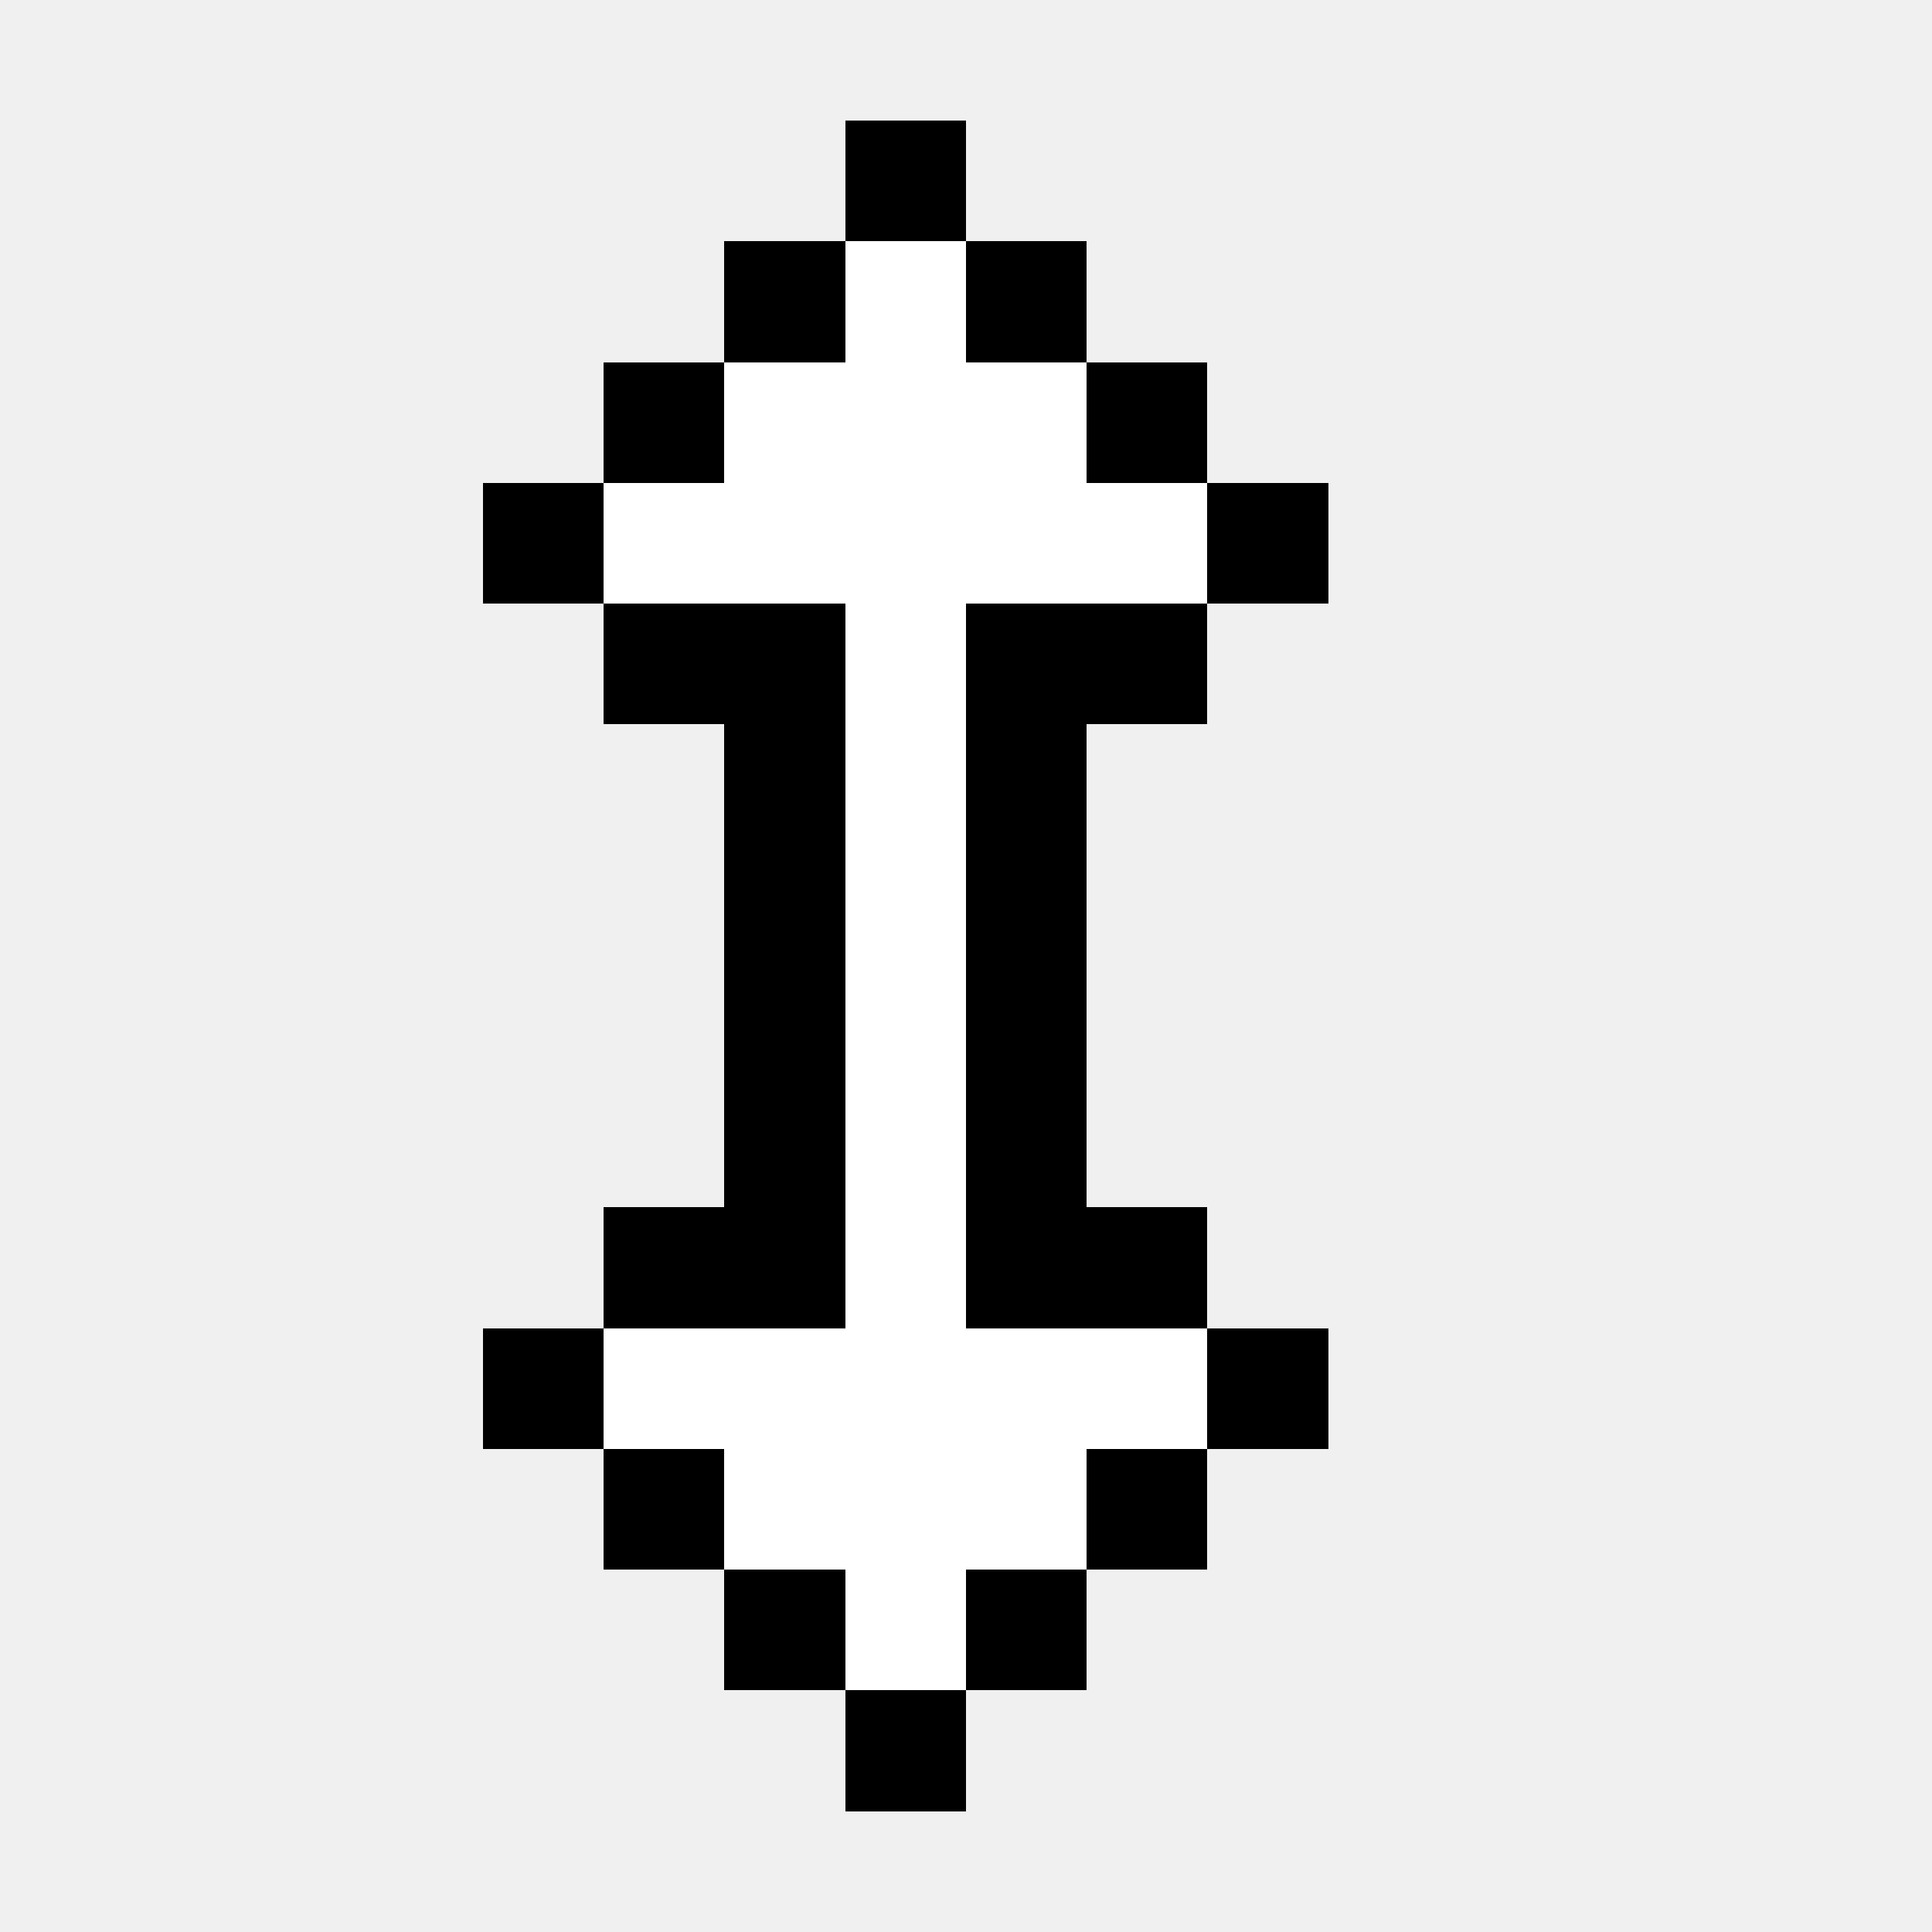
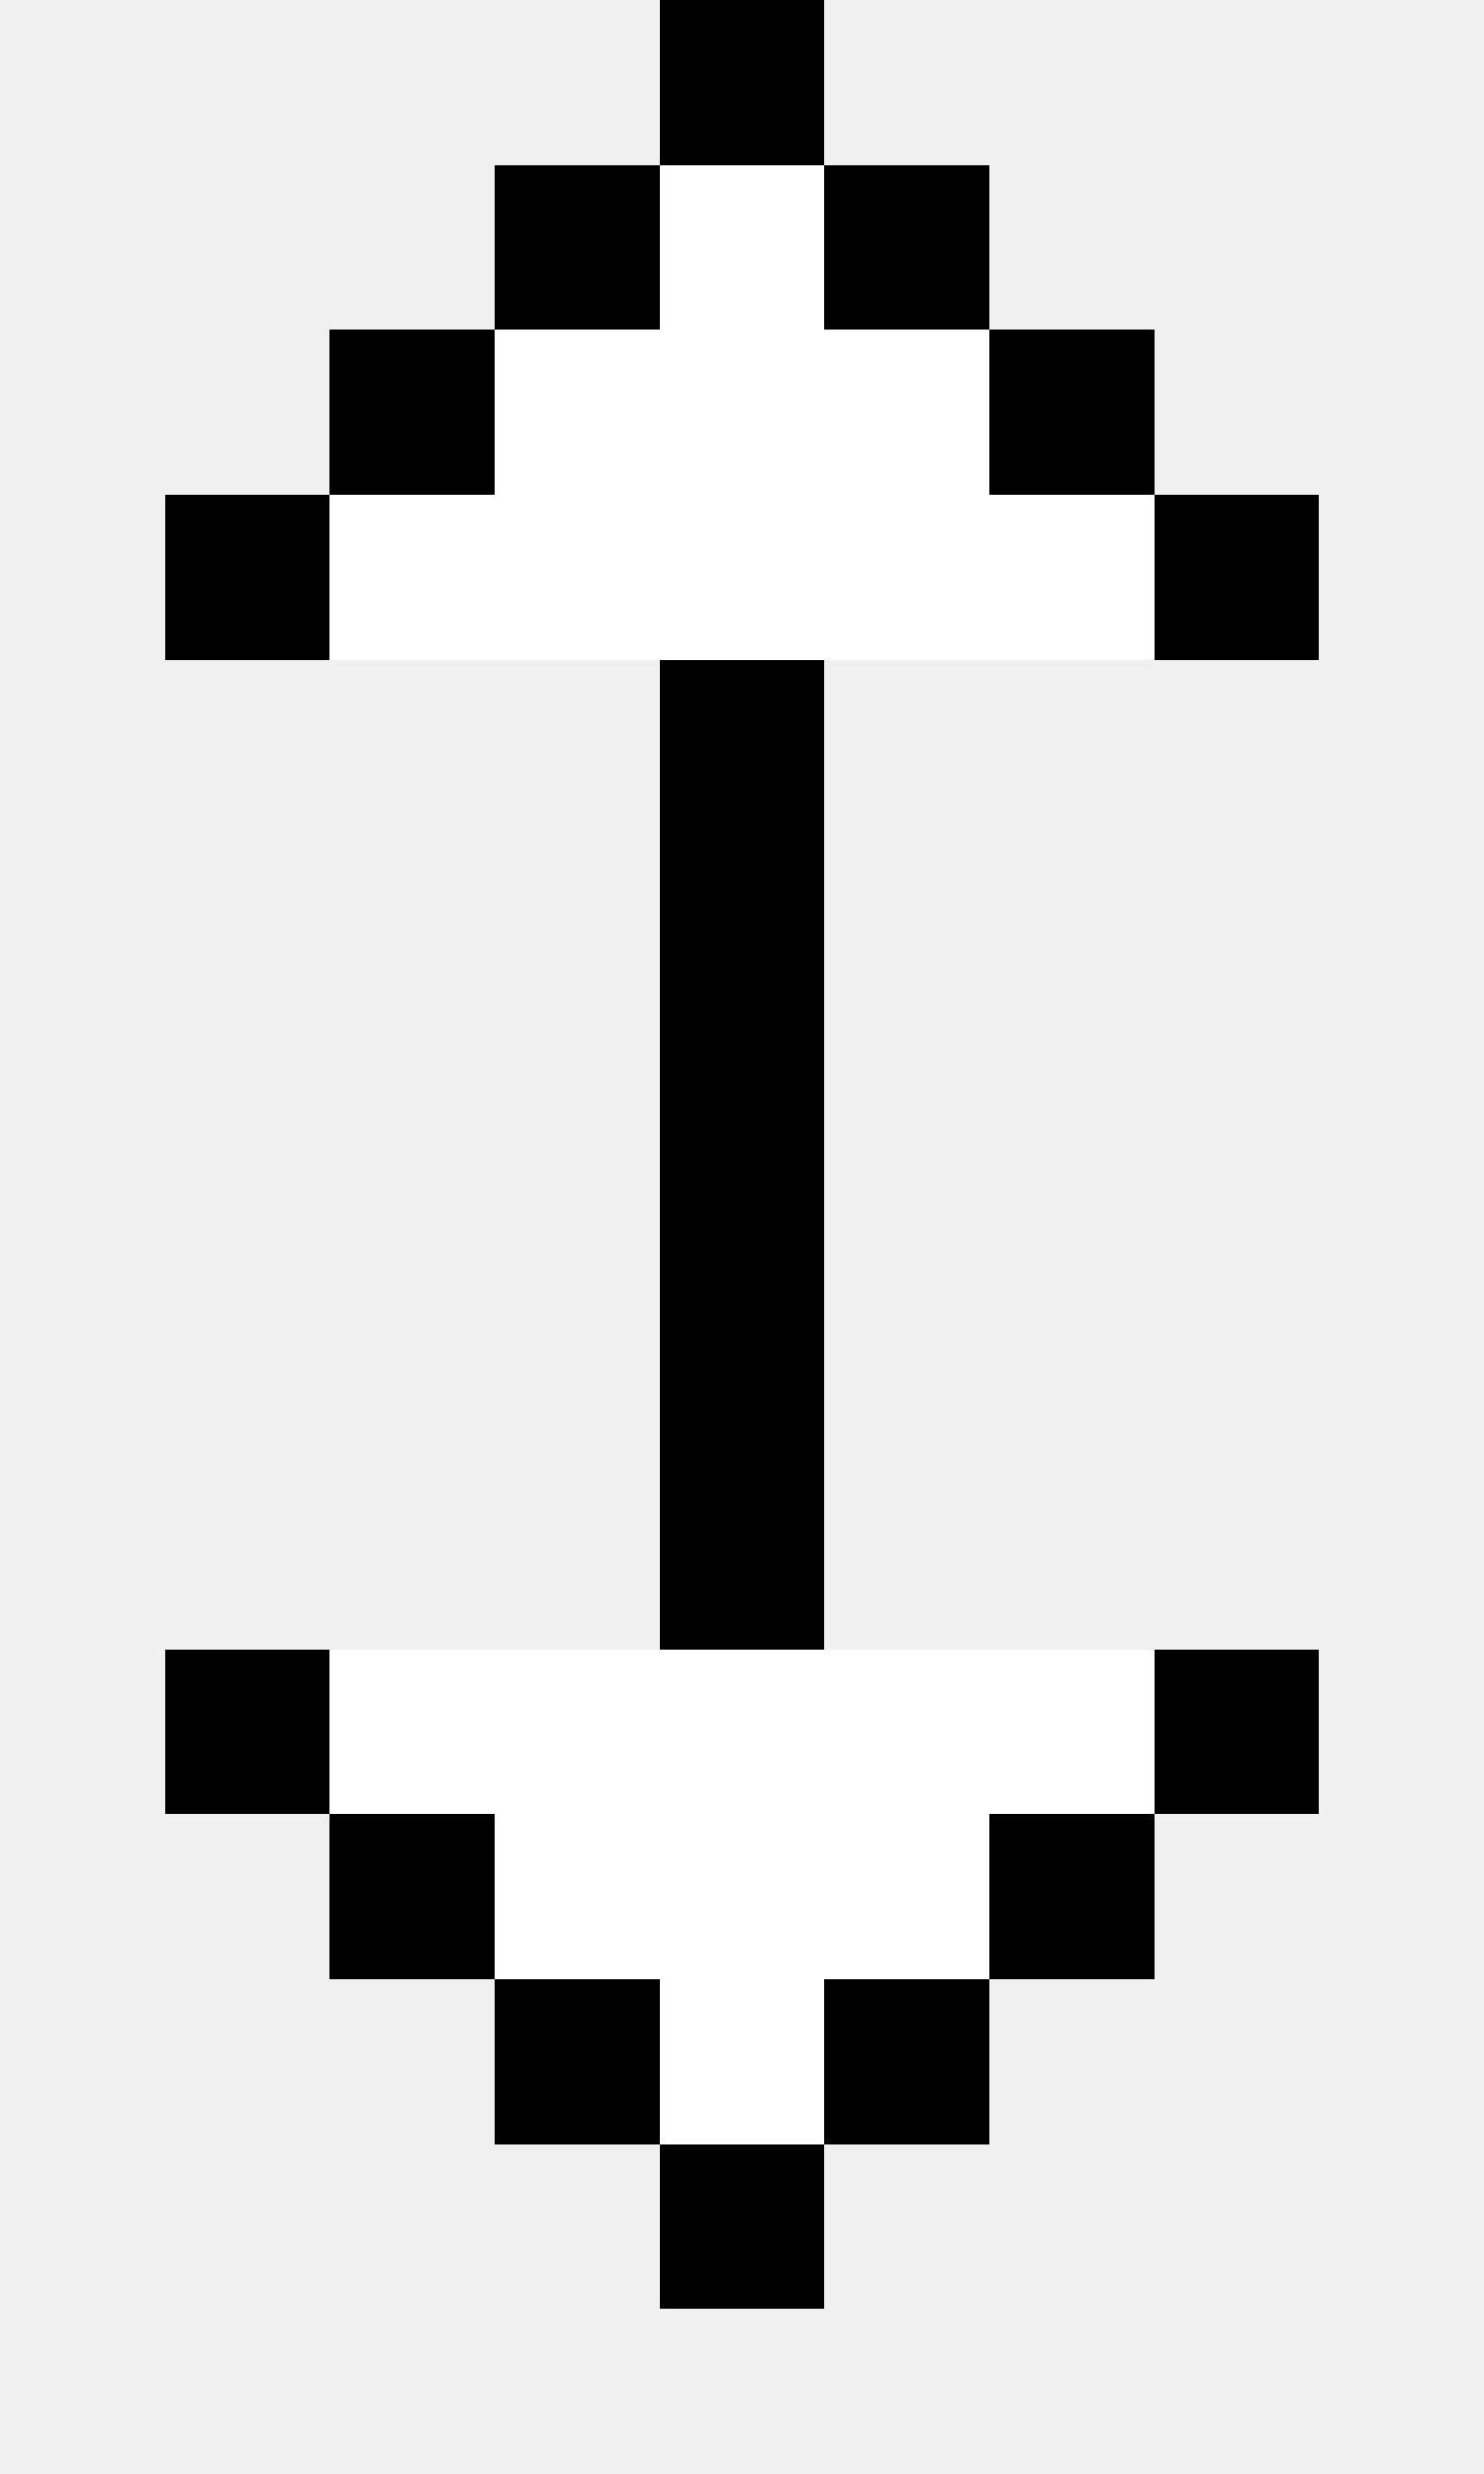
- <svg xmlns="http://www.w3.org/2000/svg" width="32" height="32" viewBox="0 0 32 32" shape-rendering="crispEdges">
-   <rect x="14" y="2" width="2" height="2" fill="black" />
+ <svg xmlns="http://www.w3.org/2000/svg" width="18" height="30" viewBox="0 0 18 30" shape-rendering="crispEdges">
+   <rect x="8" y="0" width="2" height="2" fill="black" />
+   <rect x="6" y="2" width="2" height="2" fill="black" />
+   <rect x="8" y="2" width="2" height="2" fill="white" />
+   <rect x="10" y="2" width="2" height="2" fill="black" />
+   <rect x="4" y="4" width="2" height="2" fill="black" />
+   <rect x="6" y="4" width="2" height="2" fill="white" />
+   <rect x="8" y="4" width="2" height="2" fill="white" />
+   <rect x="10" y="4" width="2" height="2" fill="white" />
  <rect x="12" y="4" width="2" height="2" fill="black" />
-   <rect x="14" y="4" width="2" height="2" fill="white" />
-   <rect x="16" y="4" width="2" height="2" fill="black" />
-   <rect x="10" y="6" width="2" height="2" fill="black" />
+   <rect x="2" y="6" width="2" height="2" fill="black" />
+   <rect x="4" y="6" width="2" height="2" fill="white" />
+   <rect x="6" y="6" width="2" height="2" fill="white" />
+   <rect x="8" y="6" width="2" height="2" fill="white" />
+   <rect x="10" y="6" width="2" height="2" fill="white" />
  <rect x="12" y="6" width="2" height="2" fill="white" />
-   <rect x="14" y="6" width="2" height="2" fill="white" />
-   <rect x="16" y="6" width="2" height="2" fill="white" />
-   <rect x="18" y="6" width="2" height="2" fill="black" />
+   <rect x="14" y="6" width="2" height="2" fill="black" />
  <rect x="8" y="8" width="2" height="2" fill="black" />
-   <rect x="10" y="8" width="2" height="2" fill="white" />
-   <rect x="12" y="8" width="2" height="2" fill="white" />
-   <rect x="14" y="8" width="2" height="2" fill="white" />
-   <rect x="16" y="8" width="2" height="2" fill="white" />
-   <rect x="18" y="8" width="2" height="2" fill="white" />
-   <rect x="20" y="8" width="2" height="2" fill="black" />
-   <rect x="10" y="10" width="2" height="2" fill="black" />
-   <rect x="12" y="10" width="2" height="2" fill="black" />
-   <rect x="14" y="10" width="2" height="2" fill="white" />
-   <rect x="16" y="10" width="2" height="2" fill="black" />
-   <rect x="18" y="10" width="2" height="2" fill="black" />
-   <rect x="12" y="12" width="2" height="2" fill="black" />
-   <rect x="14" y="12" width="2" height="2" fill="white" />
-   <rect x="16" y="12" width="2" height="2" fill="black" />
-   <rect x="12" y="14" width="2" height="2" fill="black" />
-   <rect x="14" y="14" width="2" height="2" fill="white" />
-   <rect x="16" y="14" width="2" height="2" fill="black" />
-   <rect x="12" y="16" width="2" height="2" fill="black" />
-   <rect x="14" y="16" width="2" height="2" fill="white" />
-   <rect x="16" y="16" width="2" height="2" fill="black" />
-   <rect x="12" y="18" width="2" height="2" fill="black" />
-   <rect x="14" y="18" width="2" height="2" fill="white" />
-   <rect x="16" y="18" width="2" height="2" fill="black" />
-   <rect x="10" y="20" width="2" height="2" fill="black" />
-   <rect x="12" y="20" width="2" height="2" fill="black" />
-   <rect x="14" y="20" width="2" height="2" fill="white" />
-   <rect x="16" y="20" width="2" height="2" fill="black" />
-   <rect x="18" y="20" width="2" height="2" fill="black" />
-   <rect x="8" y="22" width="2" height="2" fill="black" />
+   <rect x="8" y="10" width="2" height="2" fill="black" />
+   <rect x="8" y="12" width="2" height="2" fill="black" />
+   <rect x="8" y="14" width="2" height="2" fill="black" />
+   <rect x="8" y="16" width="2" height="2" fill="black" />
+   <rect x="8" y="18" width="2" height="2" fill="black" />
+   <rect x="2" y="20" width="2" height="2" fill="black" />
+   <rect x="4" y="20" width="2" height="2" fill="white" />
+   <rect x="6" y="20" width="2" height="2" fill="white" />
+   <rect x="8" y="20" width="2" height="2" fill="white" />
+   <rect x="10" y="20" width="2" height="2" fill="white" />
+   <rect x="12" y="20" width="2" height="2" fill="white" />
+   <rect x="14" y="20" width="2" height="2" fill="black" />
+   <rect x="4" y="22" width="2" height="2" fill="black" />
+   <rect x="6" y="22" width="2" height="2" fill="white" />
+   <rect x="8" y="22" width="2" height="2" fill="white" />
  <rect x="10" y="22" width="2" height="2" fill="white" />
-   <rect x="12" y="22" width="2" height="2" fill="white" />
-   <rect x="14" y="22" width="2" height="2" fill="white" />
-   <rect x="16" y="22" width="2" height="2" fill="white" />
-   <rect x="18" y="22" width="2" height="2" fill="white" />
-   <rect x="20" y="22" width="2" height="2" fill="black" />
+   <rect x="12" y="22" width="2" height="2" fill="black" />
+   <rect x="6" y="24" width="2" height="2" fill="black" />
+   <rect x="8" y="24" width="2" height="2" fill="white" />
  <rect x="10" y="24" width="2" height="2" fill="black" />
-   <rect x="12" y="24" width="2" height="2" fill="white" />
-   <rect x="14" y="24" width="2" height="2" fill="white" />
-   <rect x="16" y="24" width="2" height="2" fill="white" />
-   <rect x="18" y="24" width="2" height="2" fill="black" />
-   <rect x="12" y="26" width="2" height="2" fill="black" />
-   <rect x="14" y="26" width="2" height="2" fill="white" />
-   <rect x="16" y="26" width="2" height="2" fill="black" />
-   <rect x="14" y="28" width="2" height="2" fill="black" />
+   <rect x="8" y="26" width="2" height="2" fill="black" />
</svg>
